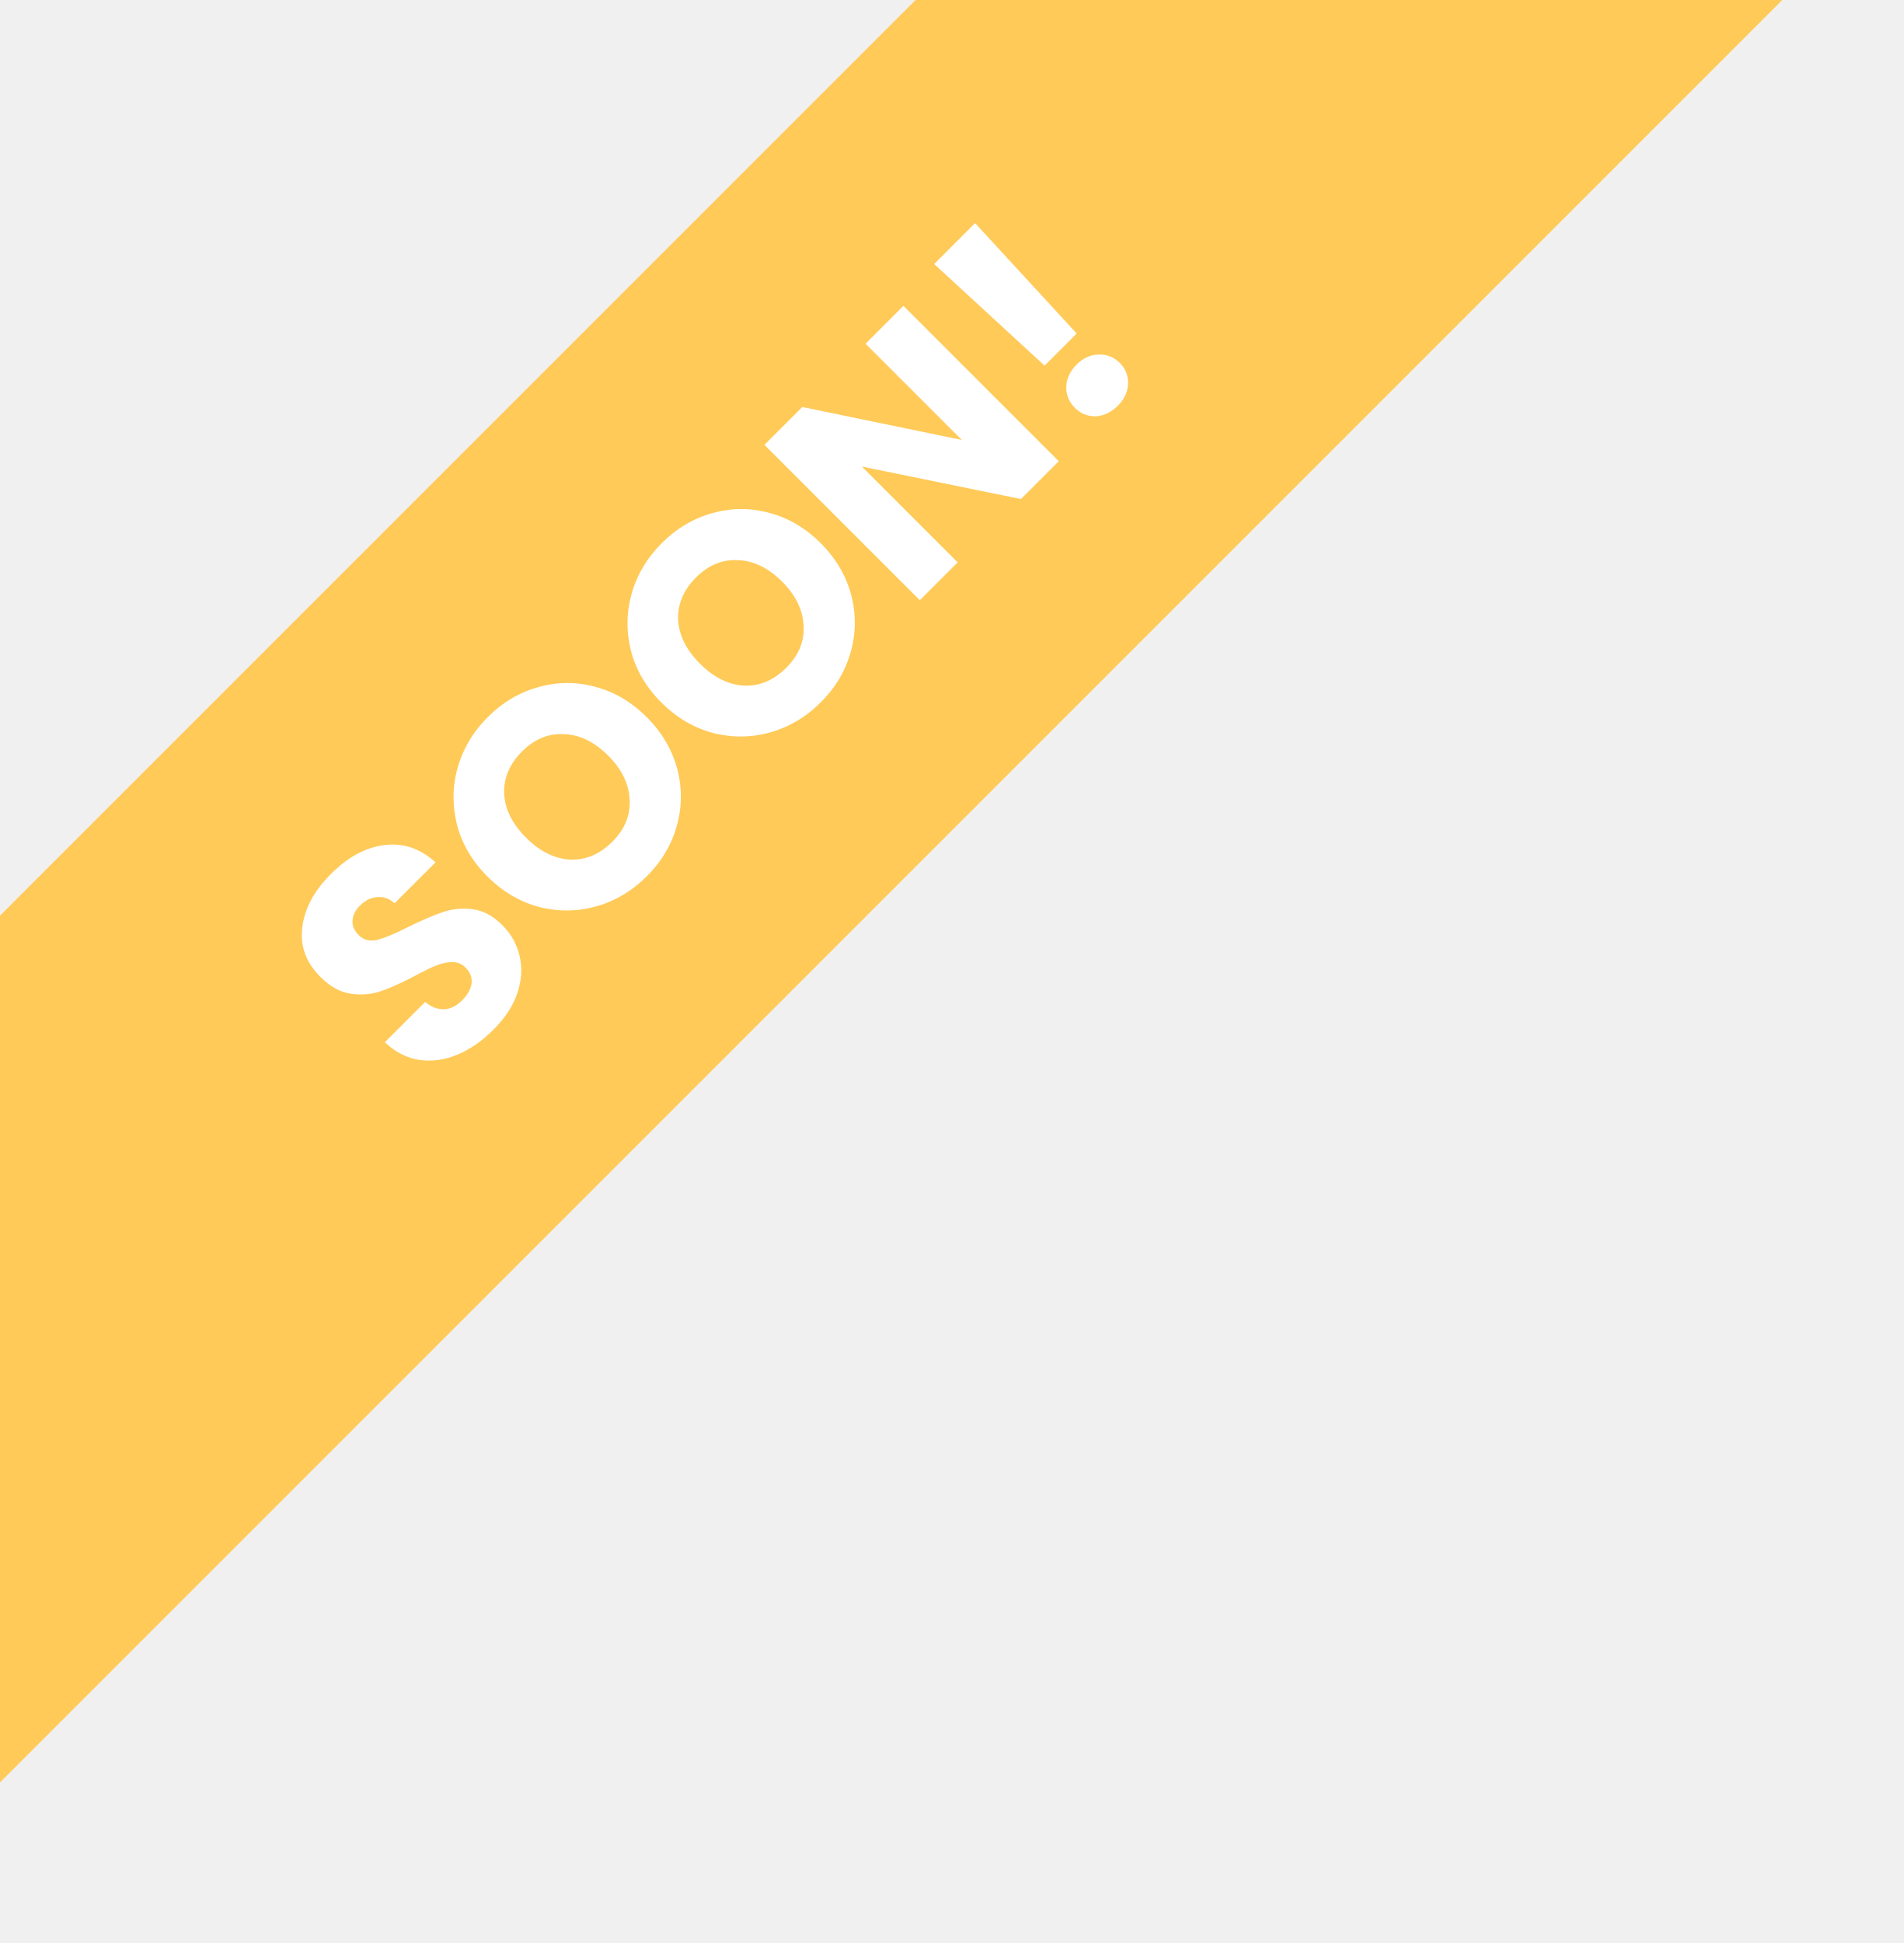
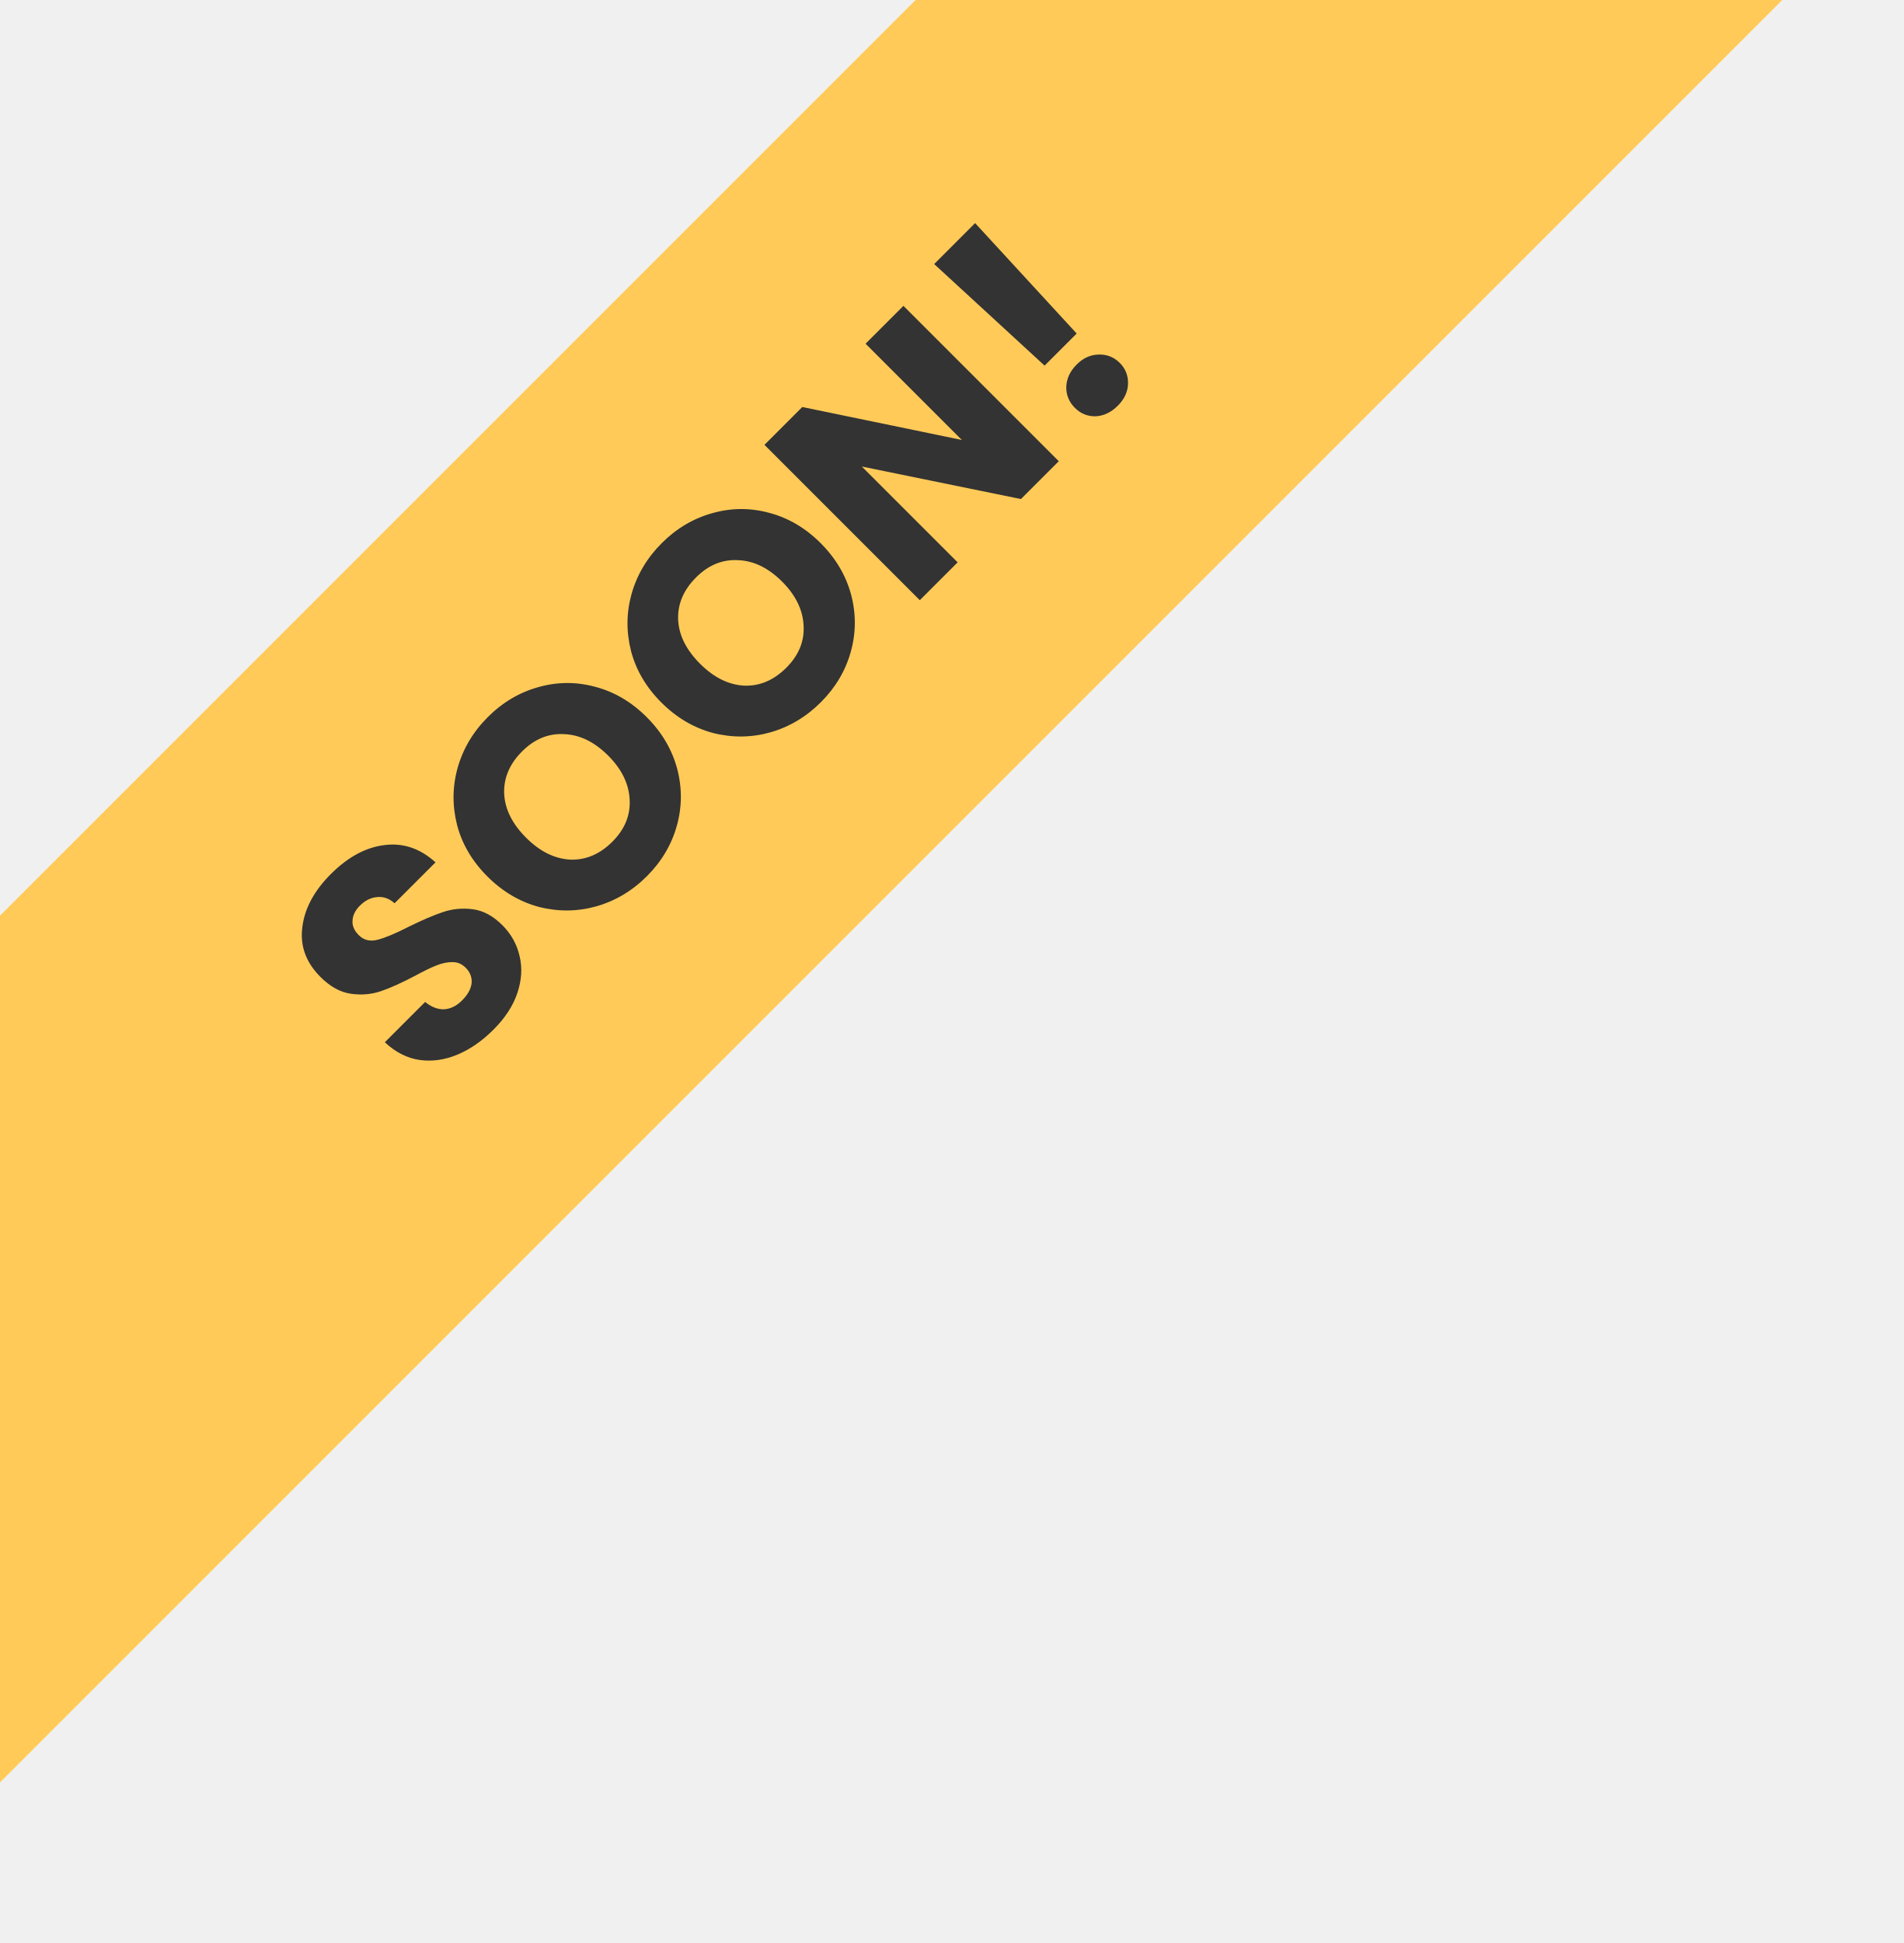
<svg xmlns="http://www.w3.org/2000/svg" width="146" height="149" viewBox="0 0 146 149" fill="none">
  <mask id="mask0_3_22" style="mask-type:alpha" maskUnits="userSpaceOnUse" x="0" y="0" width="146" height="149">
    <rect y="1.52588e-05" width="146" height="149" fill="#D9D9D9" />
  </mask>
  <g mask="url(#mask0_3_22)">
    <rect x="-90" y="160.215" width="368" height="47" transform="rotate(-45 -90 160.215)" fill="#FFCA58" />
-     <path d="M37.847 78.957C36.976 79.829 36.054 80.468 35.081 80.875C34.108 81.282 33.135 81.418 32.162 81.282C31.2 81.135 30.317 80.683 29.514 79.925L32.603 76.836C33.089 77.232 33.581 77.419 34.079 77.396C34.566 77.362 35.018 77.136 35.437 76.717C35.867 76.287 36.11 75.852 36.167 75.411C36.212 74.958 36.059 74.556 35.709 74.206C35.414 73.912 35.069 73.77 34.673 73.781C34.289 73.781 33.887 73.866 33.468 74.036C33.061 74.194 32.512 74.46 31.822 74.834C30.815 75.365 29.95 75.756 29.226 76.005C28.502 76.254 27.732 76.321 26.918 76.208C26.103 76.095 25.323 75.665 24.576 74.918C23.467 73.81 23.003 72.543 23.184 71.117C23.354 69.68 24.084 68.317 25.373 67.027C26.686 65.715 28.06 64.974 29.497 64.804C30.923 64.623 32.224 65.064 33.401 66.128L30.261 69.267C29.854 68.905 29.412 68.747 28.937 68.792C28.451 68.826 28.004 69.047 27.597 69.454C27.246 69.805 27.059 70.184 27.037 70.591C27.003 70.987 27.161 71.36 27.512 71.711C27.896 72.096 28.377 72.215 28.954 72.067C29.531 71.92 30.329 71.587 31.347 71.066C32.377 70.557 33.248 70.184 33.961 69.946C34.685 69.697 35.448 69.624 36.252 69.725C37.055 69.827 37.813 70.235 38.526 70.947C39.204 71.626 39.646 72.418 39.849 73.323C40.064 74.217 40.008 75.156 39.68 76.14C39.352 77.125 38.741 78.064 37.847 78.957ZM49.611 67.193C48.491 68.313 47.202 69.082 45.742 69.501C44.294 69.908 42.829 69.925 41.347 69.552C39.865 69.156 38.541 68.375 37.376 67.21C36.21 66.044 35.435 64.727 35.051 63.256C34.677 61.774 34.694 60.309 35.102 58.86C35.52 57.401 36.289 56.111 37.41 54.991C38.53 53.871 39.814 53.107 41.262 52.7C42.721 52.281 44.181 52.27 45.64 52.666C47.111 53.051 48.429 53.826 49.594 54.991C50.76 56.156 51.54 57.48 51.936 58.962C52.321 60.433 52.31 61.892 51.902 63.34C51.495 64.789 50.731 66.073 49.611 67.193ZM46.964 64.545C47.914 63.595 48.356 62.52 48.288 61.321C48.231 60.111 47.682 58.985 46.642 57.944C45.589 56.892 44.464 56.343 43.264 56.298C42.065 56.23 40.99 56.671 40.04 57.621C39.078 58.583 38.62 59.664 38.665 60.863C38.722 62.051 39.282 63.176 40.346 64.24C41.398 65.292 42.523 65.852 43.723 65.92C44.922 65.965 46.002 65.507 46.964 64.545ZM62.953 53.852C61.832 54.972 60.543 55.741 59.083 56.16C57.635 56.567 56.17 56.584 54.688 56.211C53.206 55.815 51.882 55.034 50.717 53.869C49.551 52.703 48.776 51.385 48.392 49.915C48.018 48.432 48.035 46.967 48.443 45.519C48.861 44.06 49.631 42.77 50.751 41.65C51.871 40.53 53.155 39.766 54.603 39.359C56.062 38.94 57.522 38.929 58.981 39.325C60.452 39.71 61.77 40.485 62.935 41.65C64.101 42.815 64.882 44.139 65.278 45.621C65.662 47.092 65.651 48.551 65.243 49.999C64.836 51.448 64.073 52.732 62.953 53.852ZM60.305 51.204C61.255 50.254 61.697 49.179 61.629 47.98C61.572 46.769 61.023 45.644 59.983 44.603C58.931 43.551 57.805 43.002 56.605 42.957C55.406 42.889 54.331 43.33 53.381 44.28C52.419 45.242 51.961 46.322 52.007 47.522C52.063 48.71 52.623 49.835 53.687 50.899C54.739 51.951 55.864 52.511 57.064 52.579C58.263 52.624 59.343 52.166 60.305 51.204ZM81.198 35.368L78.296 38.27L66.094 35.776L73.443 43.124L70.541 46.026L58.627 34.113L61.529 31.211L73.765 33.739L66.383 26.357L69.285 23.455L81.198 35.368ZM74.782 17.109L82.572 25.577L80.111 28.038L71.643 20.249L74.782 17.109ZM85.728 31.11C85.219 31.619 84.654 31.89 84.031 31.924C83.409 31.936 82.877 31.721 82.436 31.279C81.984 30.827 81.763 30.29 81.774 29.667C81.797 29.034 82.063 28.462 82.572 27.953C83.07 27.455 83.63 27.201 84.252 27.189C84.886 27.167 85.429 27.382 85.881 27.834C86.322 28.276 86.532 28.813 86.509 29.447C86.487 30.058 86.226 30.612 85.728 31.11Z" fill="white" />
+     <path d="M37.847 78.957C36.976 79.829 36.054 80.468 35.081 80.875C34.108 81.282 33.135 81.418 32.162 81.282C31.2 81.135 30.317 80.683 29.514 79.925L32.603 76.836C33.089 77.232 33.581 77.419 34.079 77.396C34.566 77.362 35.018 77.136 35.437 76.717C35.867 76.287 36.11 75.852 36.167 75.411C36.212 74.958 36.059 74.556 35.709 74.206C35.414 73.912 35.069 73.77 34.673 73.781C34.289 73.781 33.887 73.866 33.468 74.036C33.061 74.194 32.512 74.46 31.822 74.834C30.815 75.365 29.95 75.756 29.226 76.005C28.502 76.254 27.732 76.321 26.918 76.208C26.103 76.095 25.323 75.665 24.576 74.918C23.467 73.81 23.003 72.543 23.184 71.117C23.354 69.68 24.084 68.317 25.373 67.027C26.686 65.715 28.06 64.974 29.497 64.804C30.923 64.623 32.224 65.064 33.401 66.128L30.261 69.267C29.854 68.905 29.412 68.747 28.937 68.792C28.451 68.826 28.004 69.047 27.597 69.454C27.246 69.805 27.059 70.184 27.037 70.591C27.003 70.987 27.161 71.36 27.512 71.711C27.896 72.096 28.377 72.215 28.954 72.067C29.531 71.92 30.329 71.587 31.347 71.066C32.377 70.557 33.248 70.184 33.961 69.946C34.685 69.697 35.448 69.624 36.252 69.725C37.055 69.827 37.813 70.235 38.526 70.947C39.204 71.626 39.646 72.418 39.849 73.323C40.064 74.217 40.008 75.156 39.68 76.14C39.352 77.125 38.741 78.064 37.847 78.957ZM49.611 67.193C48.491 68.313 47.202 69.082 45.742 69.501C44.294 69.908 42.829 69.925 41.347 69.552C39.865 69.156 38.541 68.375 37.376 67.21C36.21 66.044 35.435 64.727 35.051 63.256C34.677 61.774 34.694 60.309 35.102 58.86C35.52 57.401 36.289 56.111 37.41 54.991C38.53 53.871 39.814 53.107 41.262 52.7C42.721 52.281 44.181 52.27 45.64 52.666C47.111 53.051 48.429 53.826 49.594 54.991C50.76 56.156 51.54 57.48 51.936 58.962C52.321 60.433 52.31 61.892 51.902 63.34C51.495 64.789 50.731 66.073 49.611 67.193ZM46.964 64.545C47.914 63.595 48.356 62.52 48.288 61.321C48.231 60.111 47.682 58.985 46.642 57.944C45.589 56.892 44.464 56.343 43.264 56.298C42.065 56.23 40.99 56.671 40.04 57.621C39.078 58.583 38.62 59.664 38.665 60.863C38.722 62.051 39.282 63.176 40.346 64.24C41.398 65.292 42.523 65.852 43.723 65.92C44.922 65.965 46.002 65.507 46.964 64.545ZM62.953 53.852C61.832 54.972 60.543 55.741 59.083 56.16C57.635 56.567 56.17 56.584 54.688 56.211C53.206 55.815 51.882 55.034 50.717 53.869C49.551 52.703 48.776 51.385 48.392 49.915C48.018 48.432 48.035 46.967 48.443 45.519C48.861 44.06 49.631 42.77 50.751 41.65C51.871 40.53 53.155 39.766 54.603 39.359C56.062 38.94 57.522 38.929 58.981 39.325C60.452 39.71 61.77 40.485 62.935 41.65C64.101 42.815 64.882 44.139 65.278 45.621C65.662 47.092 65.651 48.551 65.243 49.999C64.836 51.448 64.073 52.732 62.953 53.852ZM60.305 51.204C61.255 50.254 61.697 49.179 61.629 47.98C61.572 46.769 61.023 45.644 59.983 44.603C58.931 43.551 57.805 43.002 56.605 42.957C55.406 42.889 54.331 43.33 53.381 44.28C52.419 45.242 51.961 46.322 52.007 47.522C52.063 48.71 52.623 49.835 53.687 50.899C54.739 51.951 55.864 52.511 57.064 52.579C58.263 52.624 59.343 52.166 60.305 51.204ZM81.198 35.368L78.296 38.27L66.094 35.776L73.443 43.124L70.541 46.026L58.627 34.113L61.529 31.211L73.765 33.739L66.383 26.357L69.285 23.455L81.198 35.368ZM74.782 17.109L82.572 25.577L80.111 28.038L71.643 20.249L74.782 17.109ZM85.728 31.11C85.219 31.619 84.654 31.89 84.031 31.924C83.409 31.936 82.877 31.721 82.436 31.279C81.984 30.827 81.763 30.29 81.774 29.667C81.797 29.034 82.063 28.462 82.572 27.953C83.07 27.455 83.63 27.201 84.252 27.189C84.886 27.167 85.429 27.382 85.881 27.834C86.322 28.276 86.532 28.813 86.509 29.447C86.487 30.058 86.226 30.612 85.728 31.11Z" fill="#333" />
  </g>
</svg>
